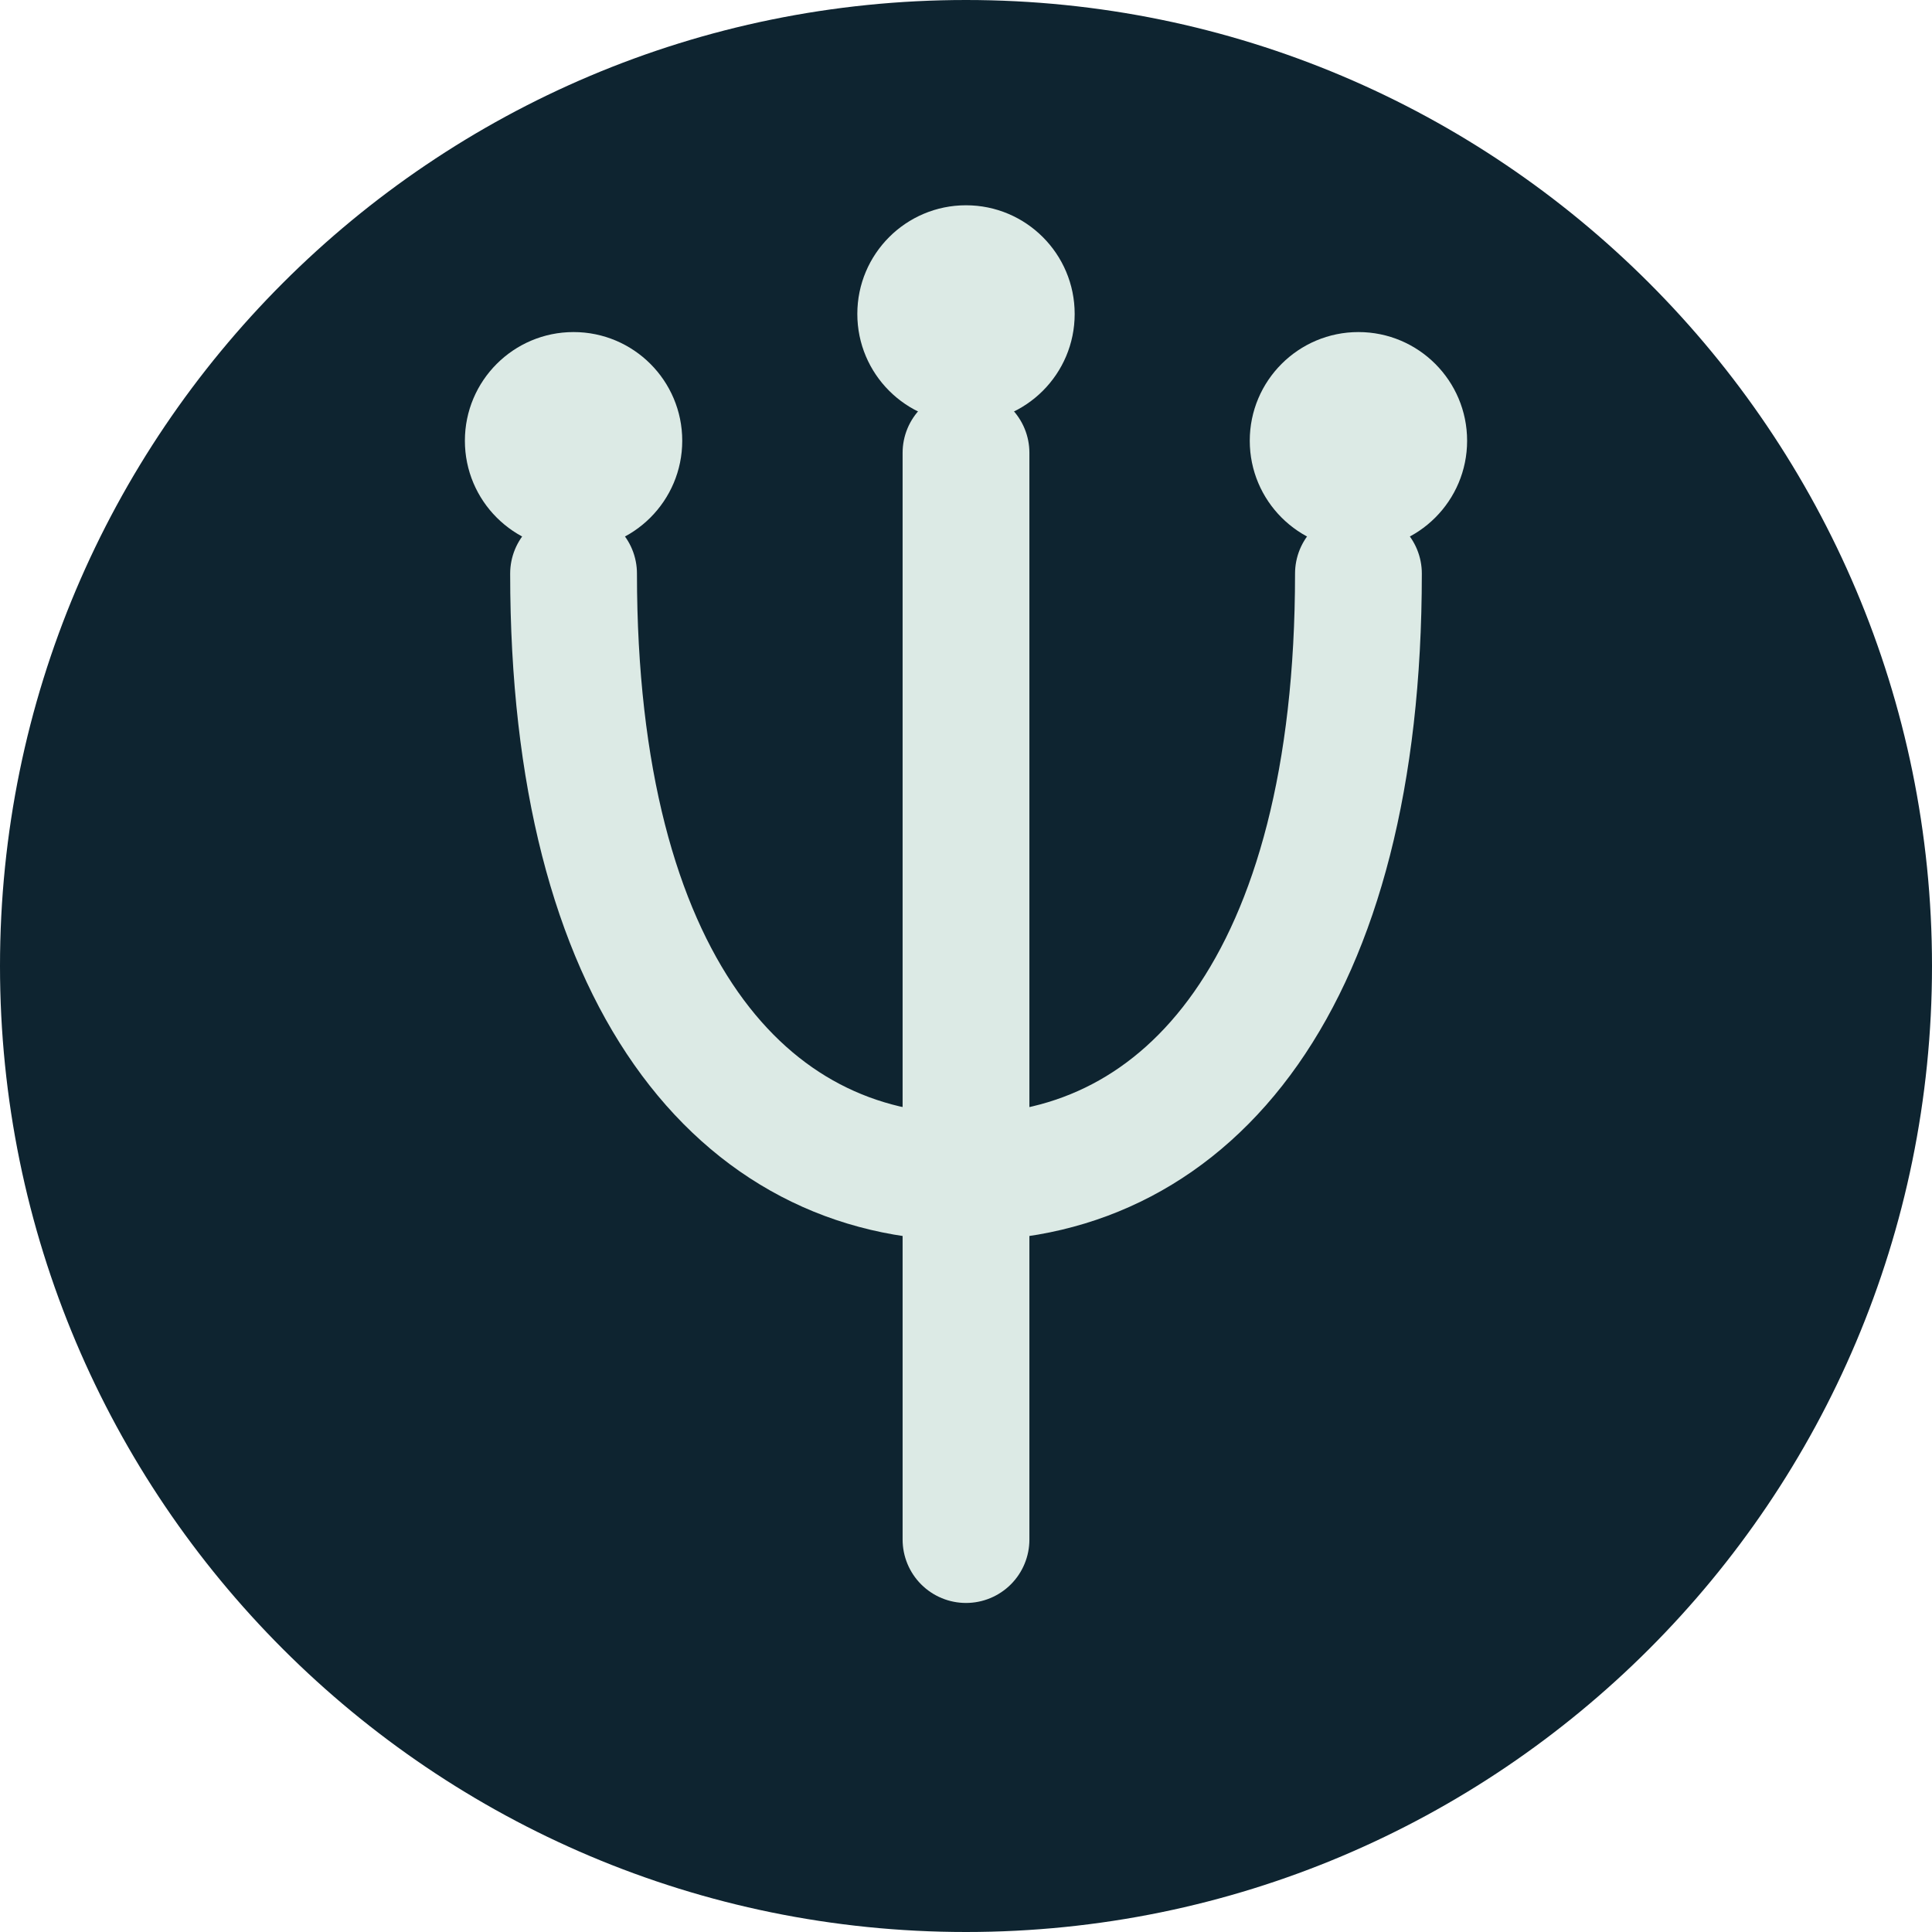
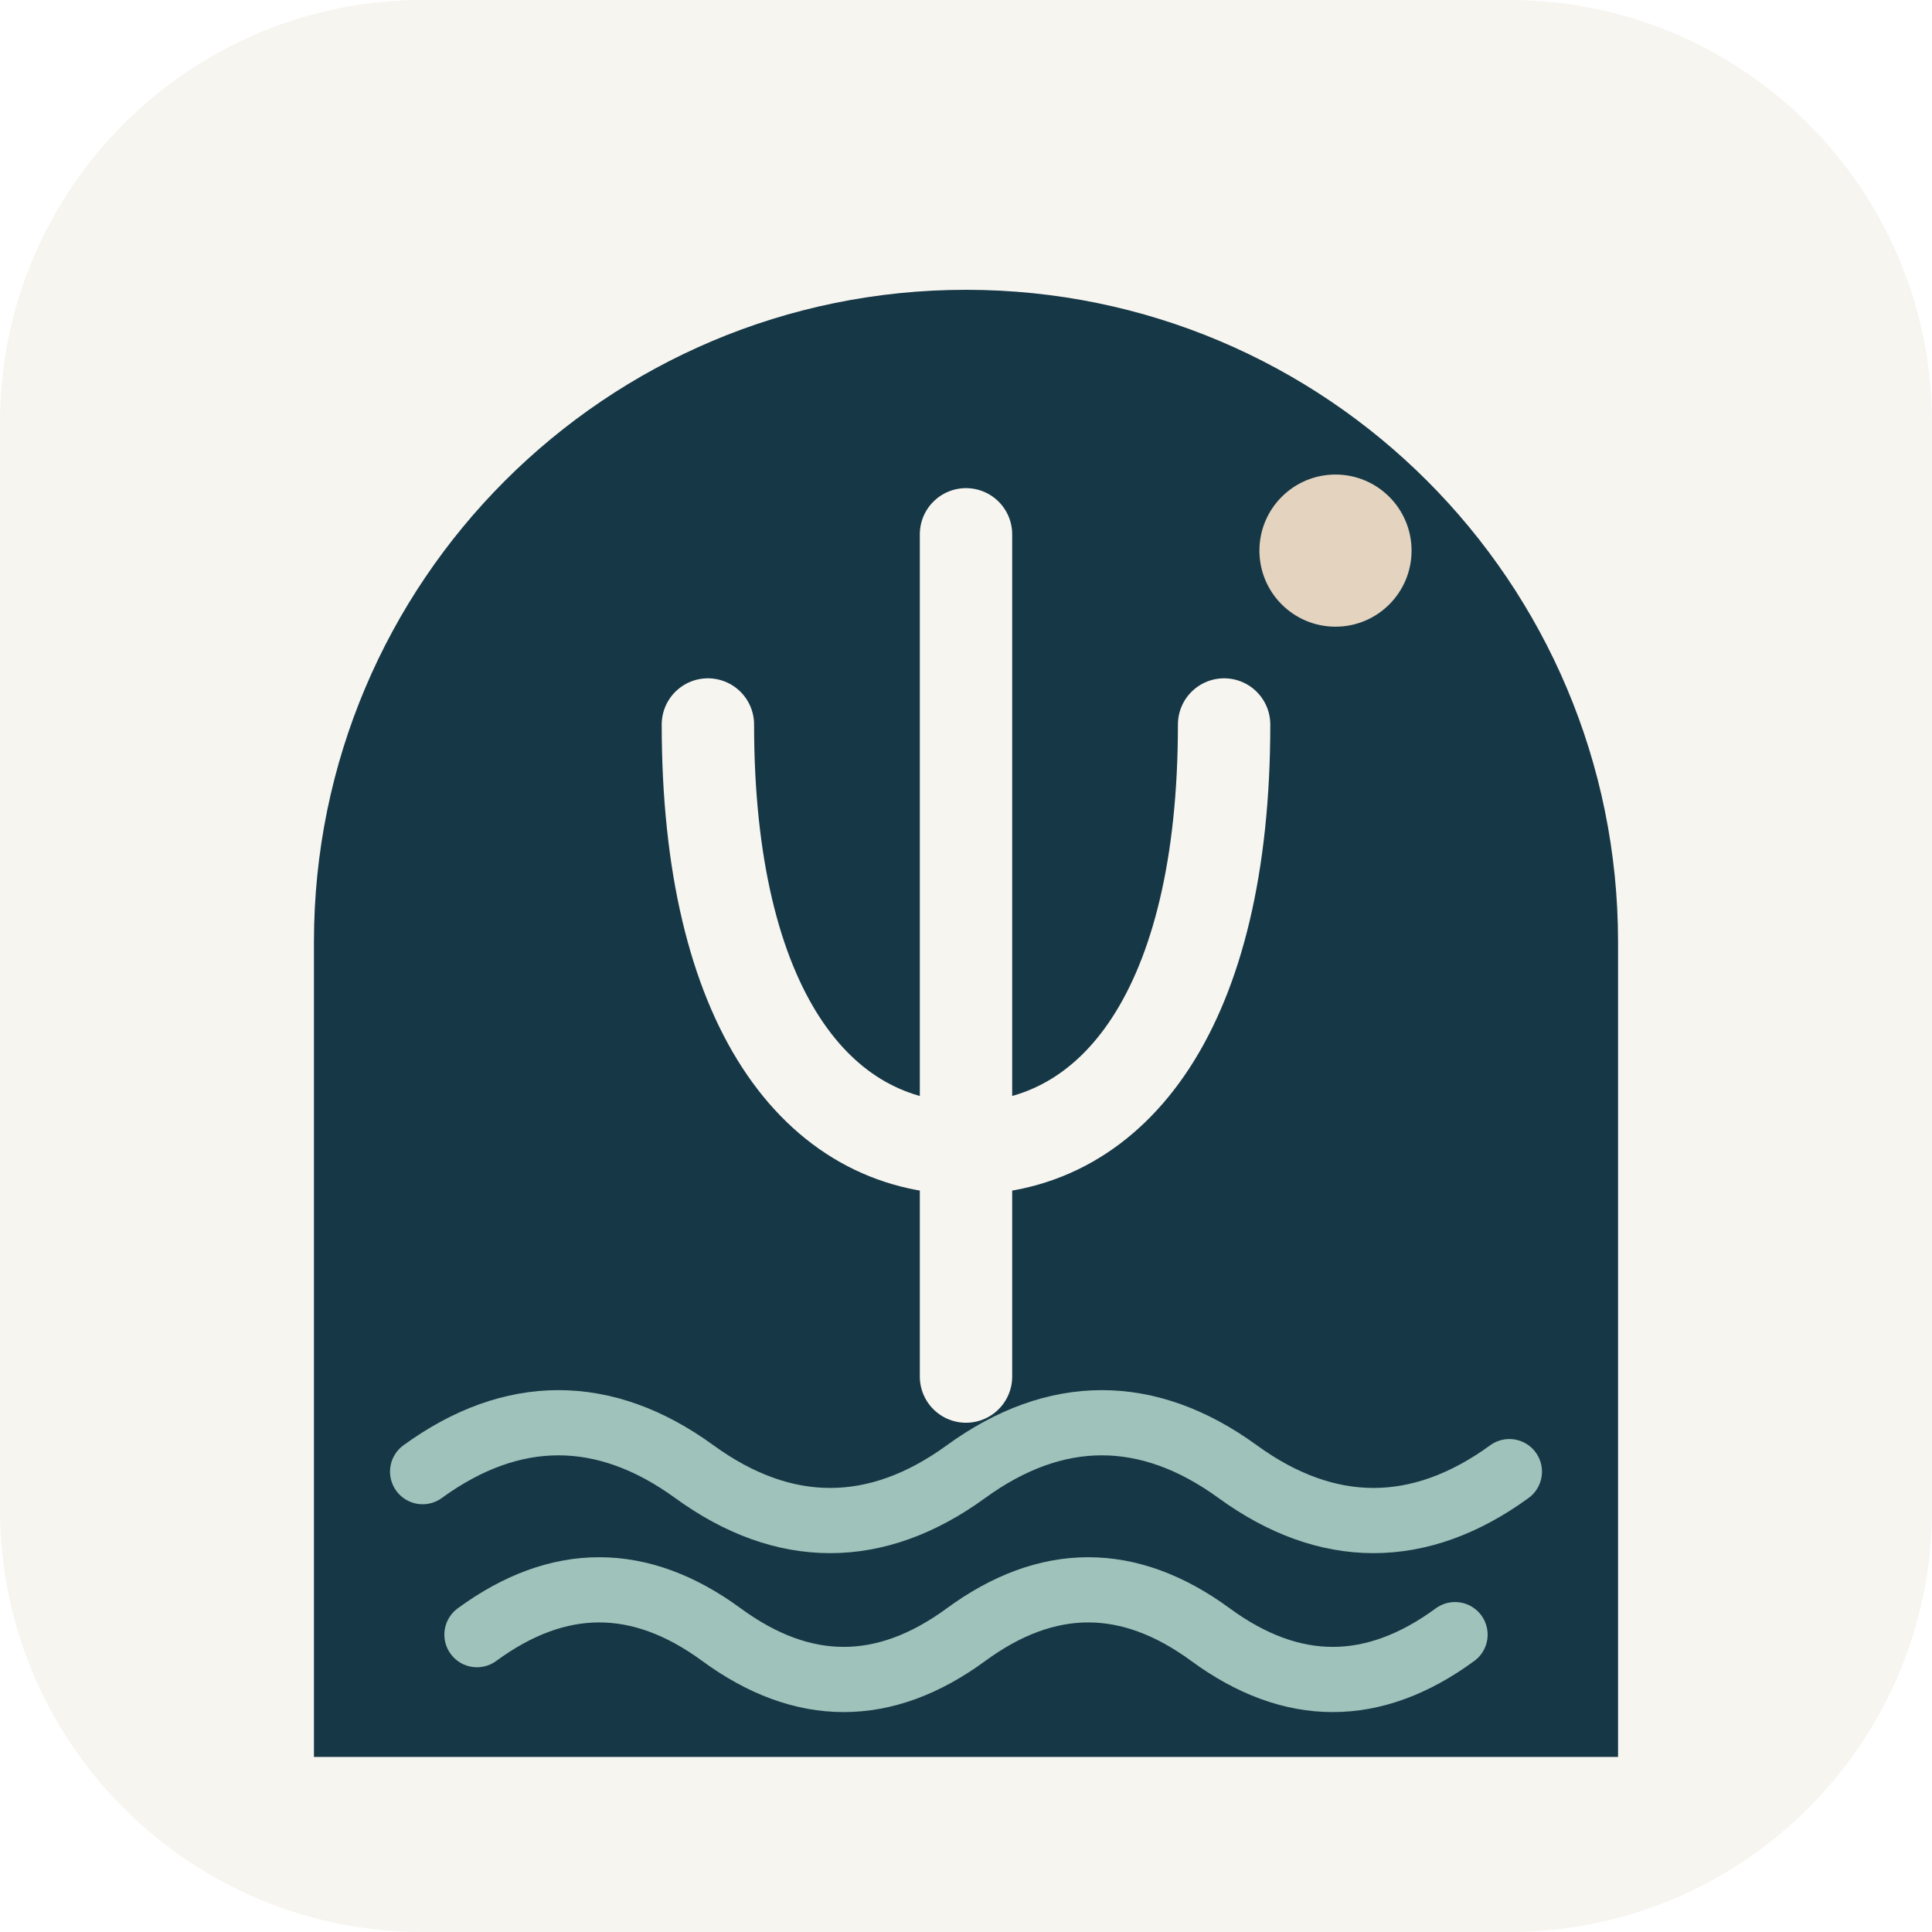
<svg xmlns="http://www.w3.org/2000/svg" viewBox="0 0 64 64">
-   <circle cx="32" cy="32" r="32" fill="#0E2430" />
-   <g fill="none" stroke="#DCEAE5" stroke-width="4.2" stroke-linecap="round" stroke-linejoin="round">
-     <path d="M19 19c0 13.5 5.6 20 13 20s13-6.5 13-20" />
-     <path d="M32 15v36" />
-   </g>
-   <g fill="#DCEAE5">
-     <circle cx="19" cy="14.6" r="3.6" />
-     <circle cx="45" cy="14.6" r="3.6" />
-     <circle cx="32" cy="10.4" r="3.6" />
+   <rect width="64" height="64" rx="14" fill="#F7F5F0" />
+   <g transform="translate(32 33) scale(0.9) translate(-32 -32)">
+     <path d="M8 60V30a24 24 0 0 1 48 0v30z" fill="#163746" />
+     <g fill="none" stroke="#9FC2BA" stroke-width="2.4" stroke-linecap="round">
+       <path d="M12 49.5c3.3-2.4 6.7-2.4 10 0s6.7 2.4 10 0 6.7-2.4 10 0 6.7 2.4 10 0" />
+       <path d="M14 55.5c3-2.2 6-2.2 9 0s6 2.2 9 0 6-2.2 9 0 6 2.2 9 0" />
+     </g>
+     <g fill="none" stroke="#F7F5F0" stroke-width="3.4" stroke-linecap="round" stroke-linejoin="round">
+       <path d="M22.5 22c0 10.4 4 15.6 9.5 15.6s9.5-5.2 9.5-15.6" />
+       <path d="M32 15v31" />
+     </g>
+     <circle cx="45.6" cy="15.6" r="2.8" fill="#E3D3BF" />
  </g>
</svg>
